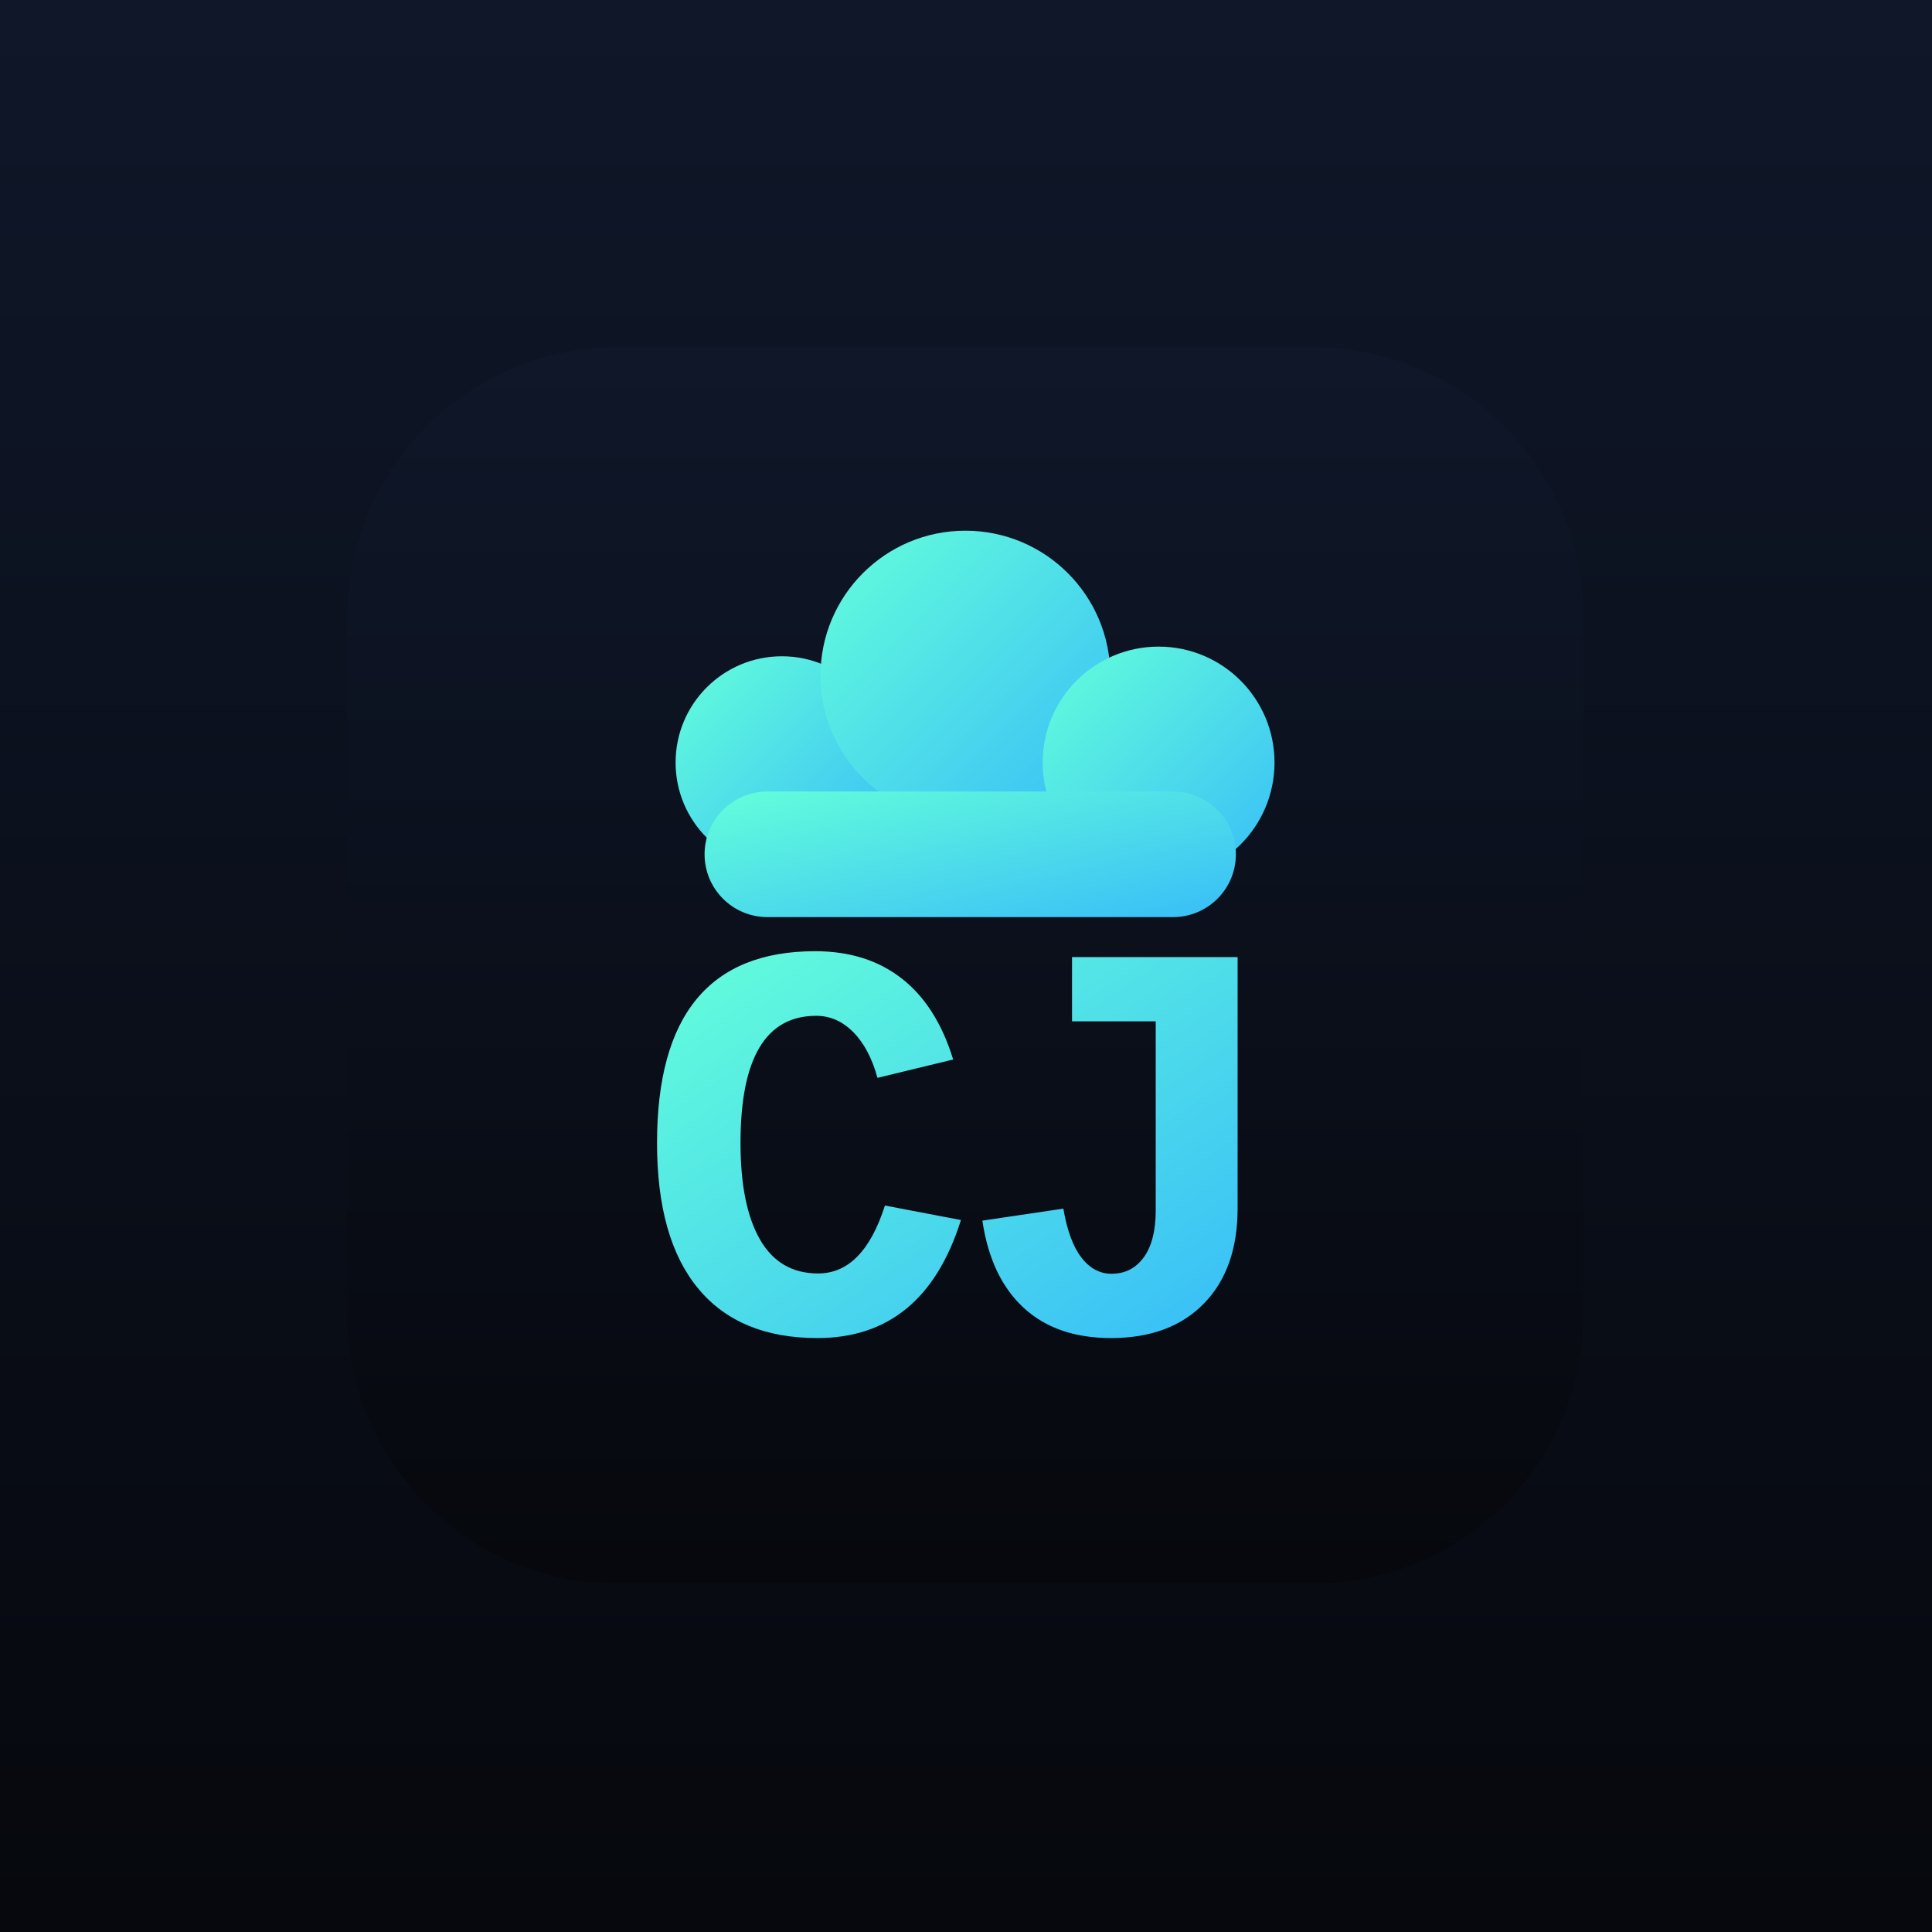
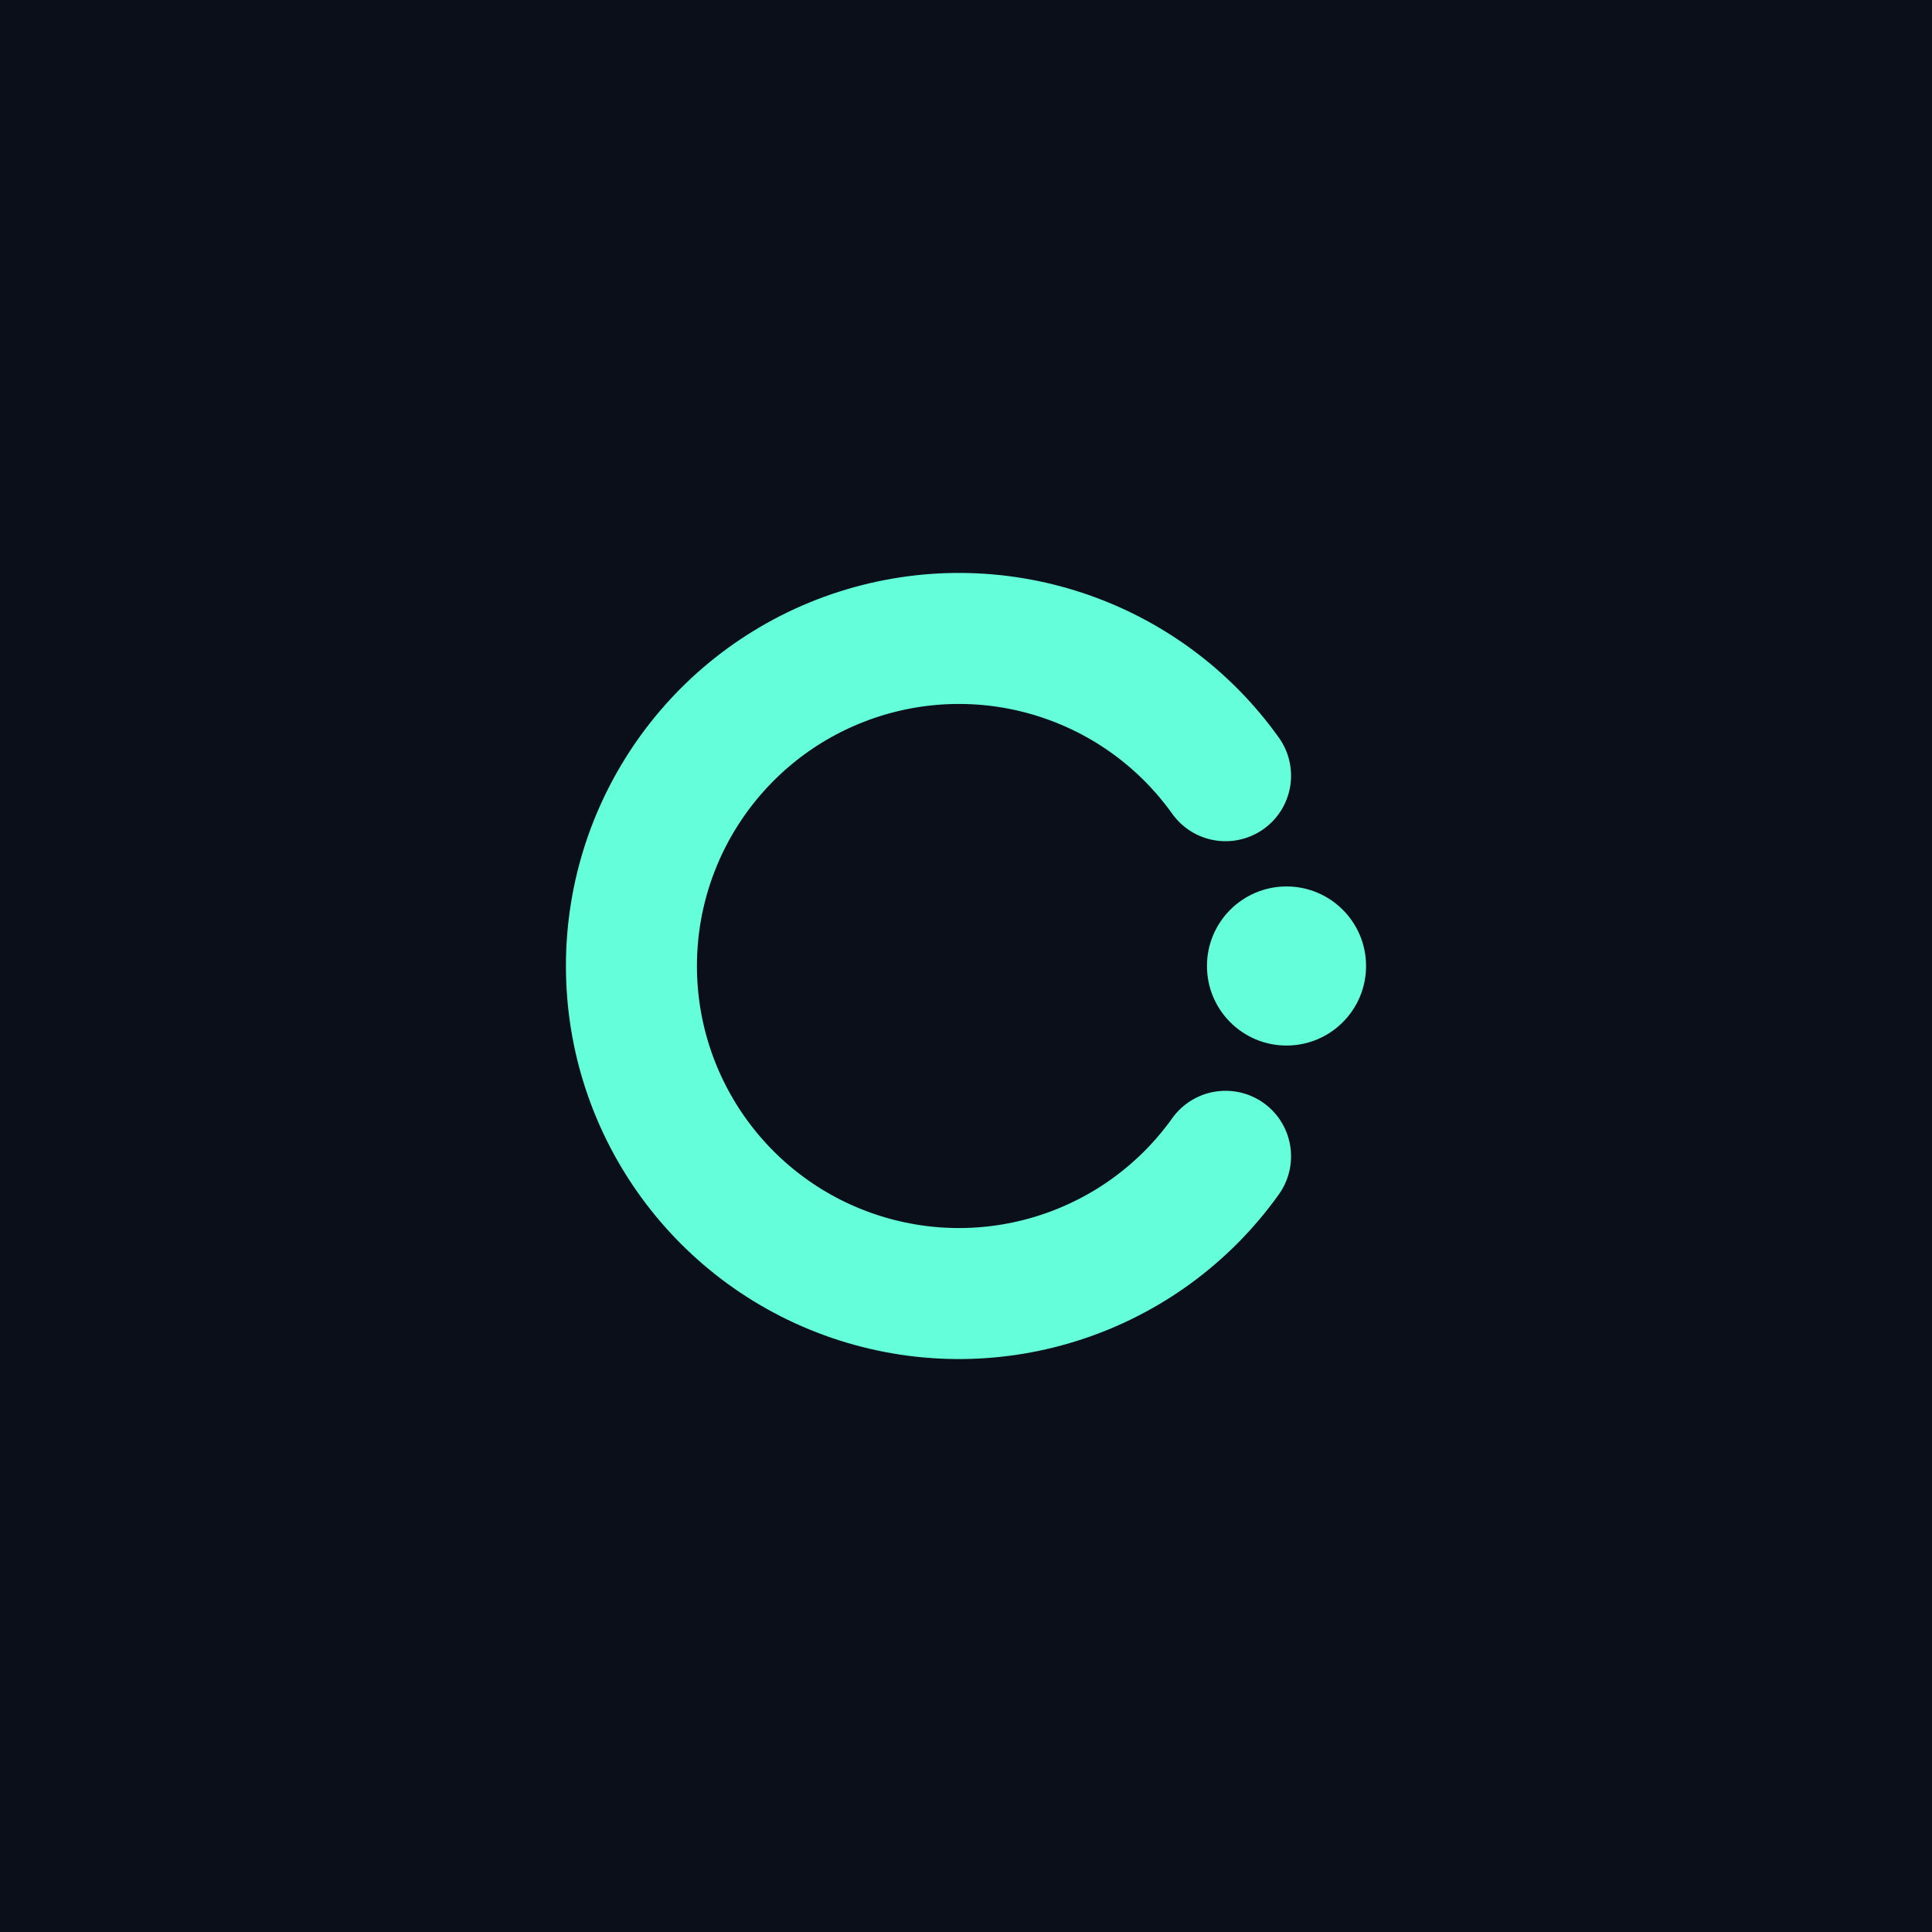
- <svg xmlns="http://www.w3.org/2000/svg" viewBox="0 0 256 256" fill="none">
-   <defs>
-     <linearGradient id="bgGrad" x1="50%" y1="0%" x2="50%" y2="100%">
-       <stop offset="0%" stop-color="#0f1729" />
-       <stop offset="100%" stop-color="#06080d" />
-     </linearGradient>
-     <linearGradient id="brand" x1="0%" y1="0%" x2="100%" y2="100%">
-       <stop offset="0%" stop-color="#64FFDA" />
-       <stop offset="100%" stop-color="#38BDF8" />
-     </linearGradient>
-   </defs>
-   <rect width="256" height="256" fill="url(#bgGrad)" />
-   <g transform="translate(46 46) scale(0.64)">
-     <rect width="256" height="256" rx="56" fill="url(#bgGrad)" />
-     <g fill="url(#brand)">
-       <circle cx="90" cy="86" r="22" />
-       <circle cx="128" cy="68" r="30" />
-       <circle cx="168" cy="86" r="24" />
-       <rect x="74" y="92" width="110" height="26" rx="13" />
-     </g>
-     <text x="128" y="204" fill="url(#brand)" font-family="ui-monospace, Menlo, 'JetBrains Mono', 'Courier New', monospace" font-size="118" font-weight="900" text-anchor="middle" letter-spacing="-0.04em">CJ</text>
+ <svg xmlns="http://www.w3.org/2000/svg" viewBox="0 0 256 256">
+   <rect width="256" height="256" fill="#0b0f1a" />
+   <g transform="translate(128 128) scale(0.62) translate(-127.5 -128)">
+     <path d="M 182.97 168.67 A 70 70 0 1 1 182.97 87.33" fill="none" stroke="#64ffda" stroke-width="28" stroke-linecap="round" />
+     <circle cx="196" cy="128" r="17" fill="#64ffda" />
  </g>
</svg>
